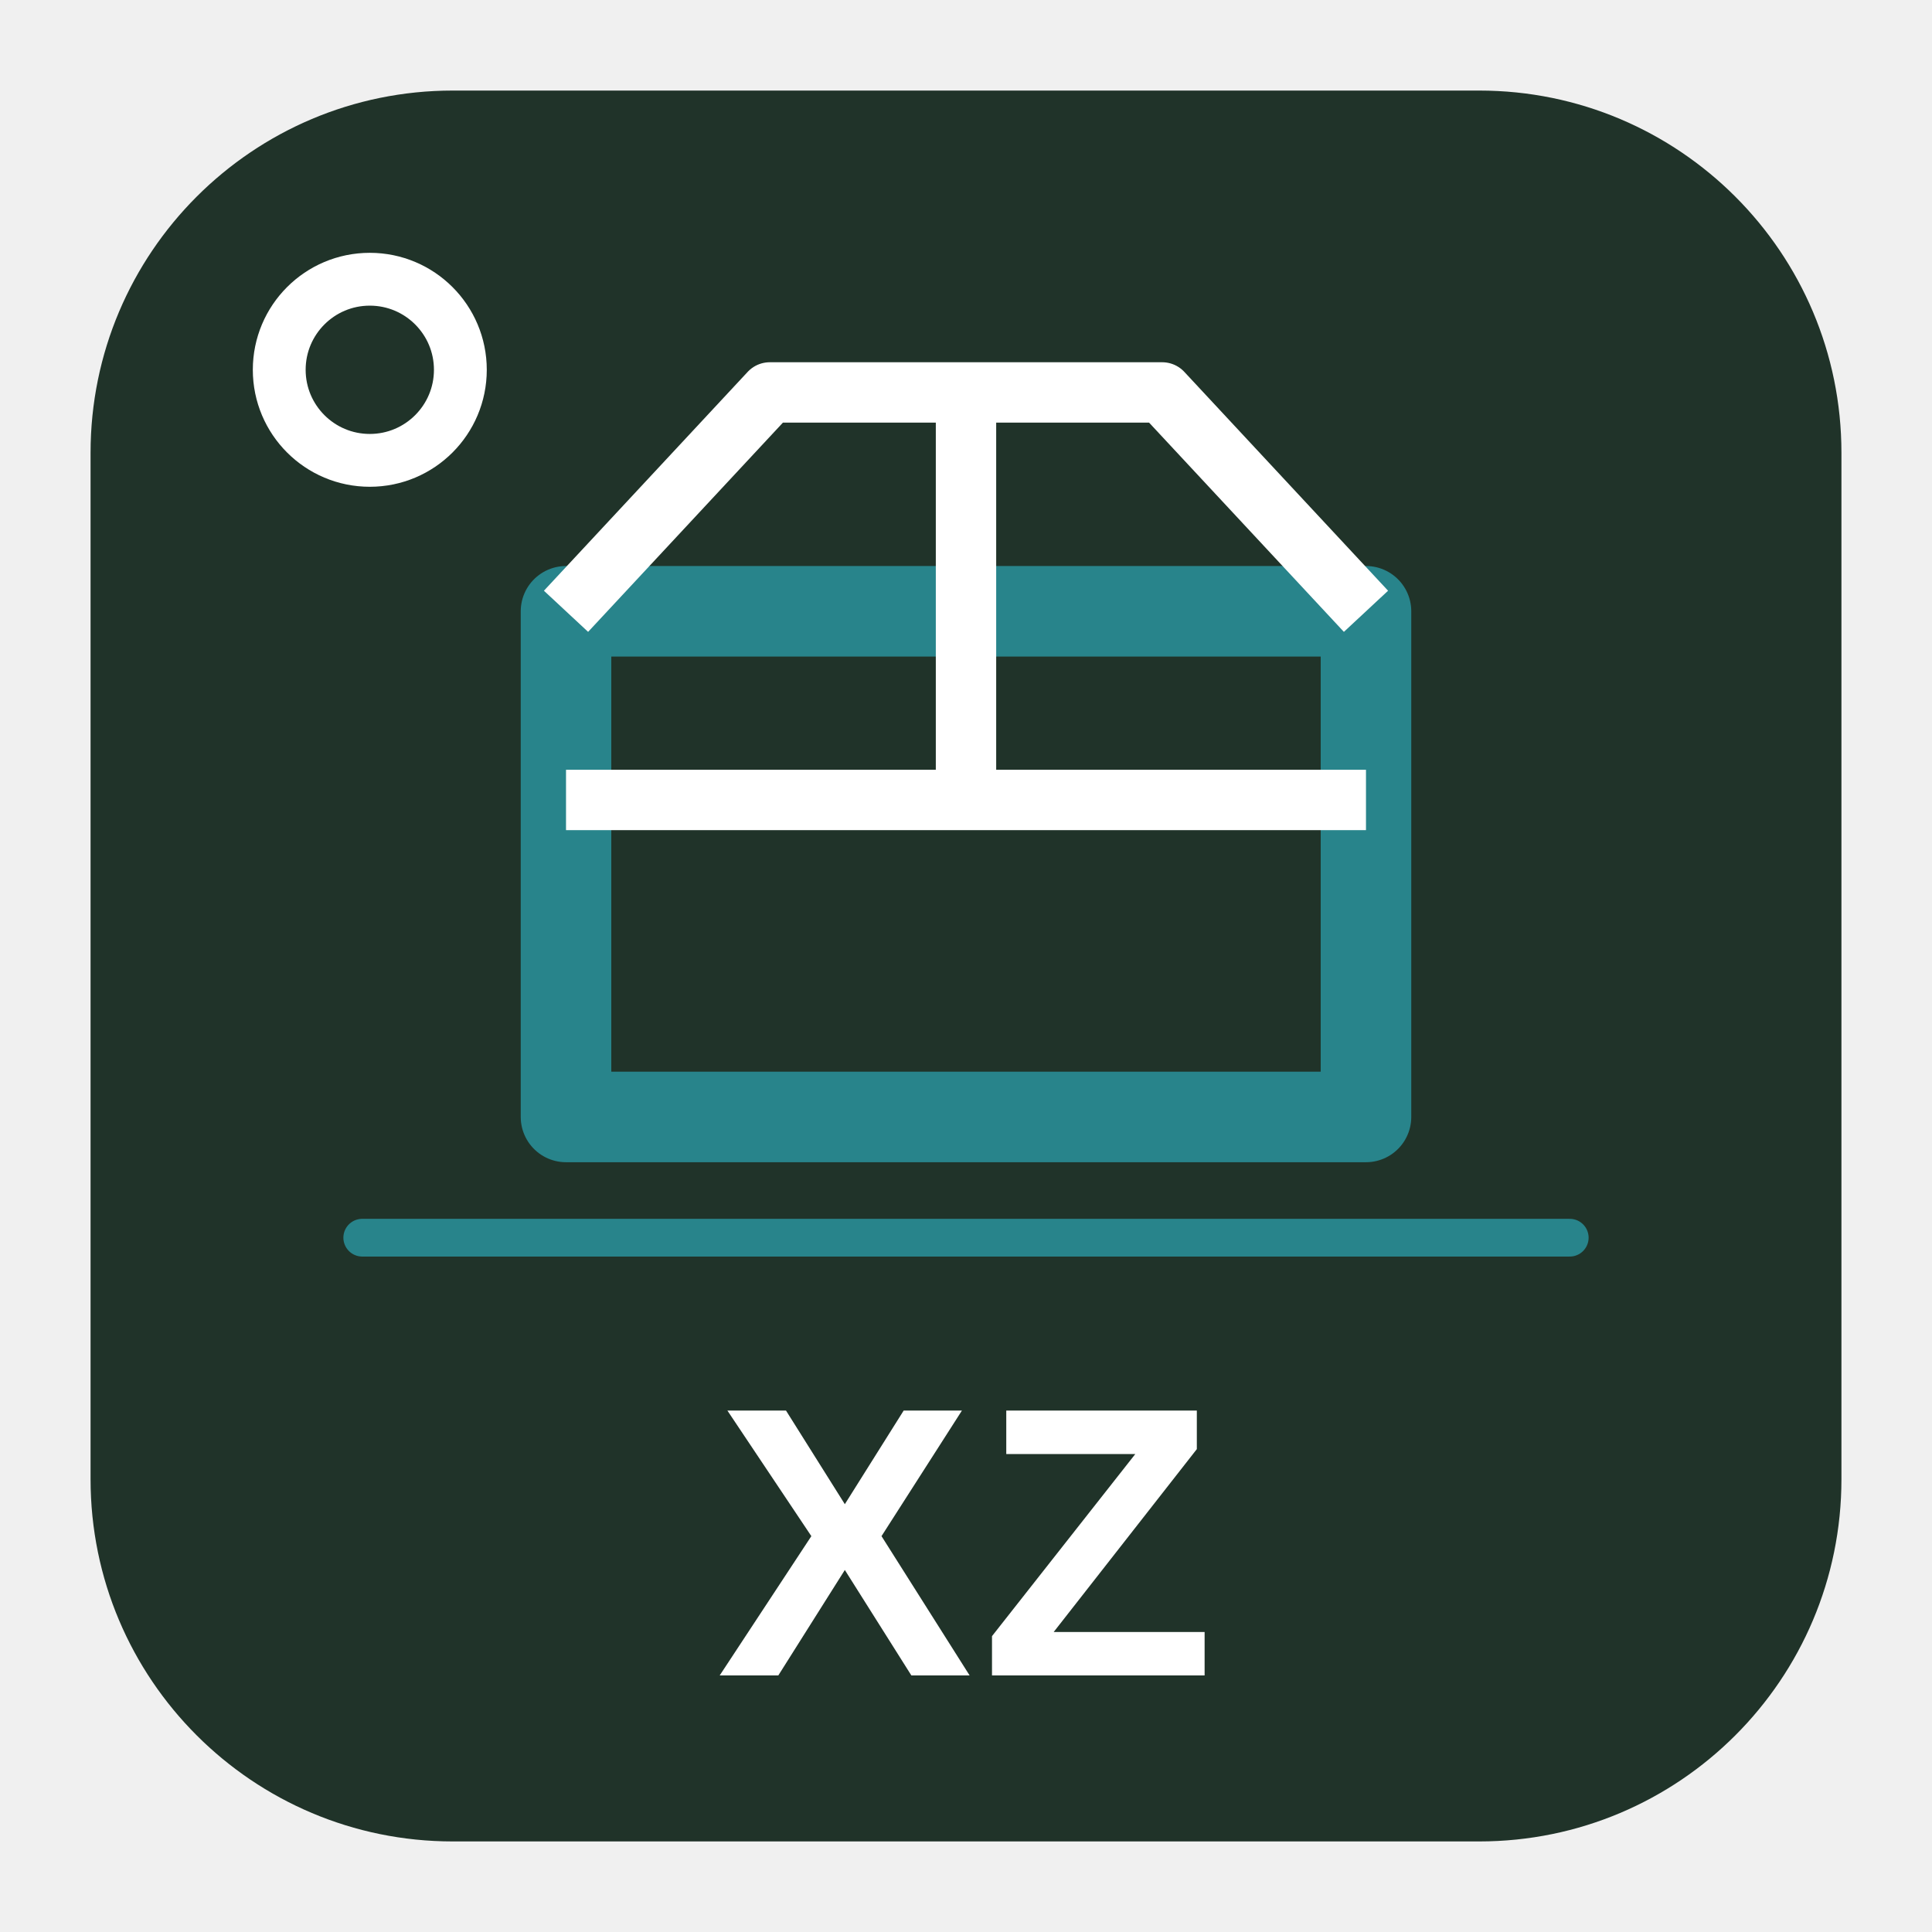
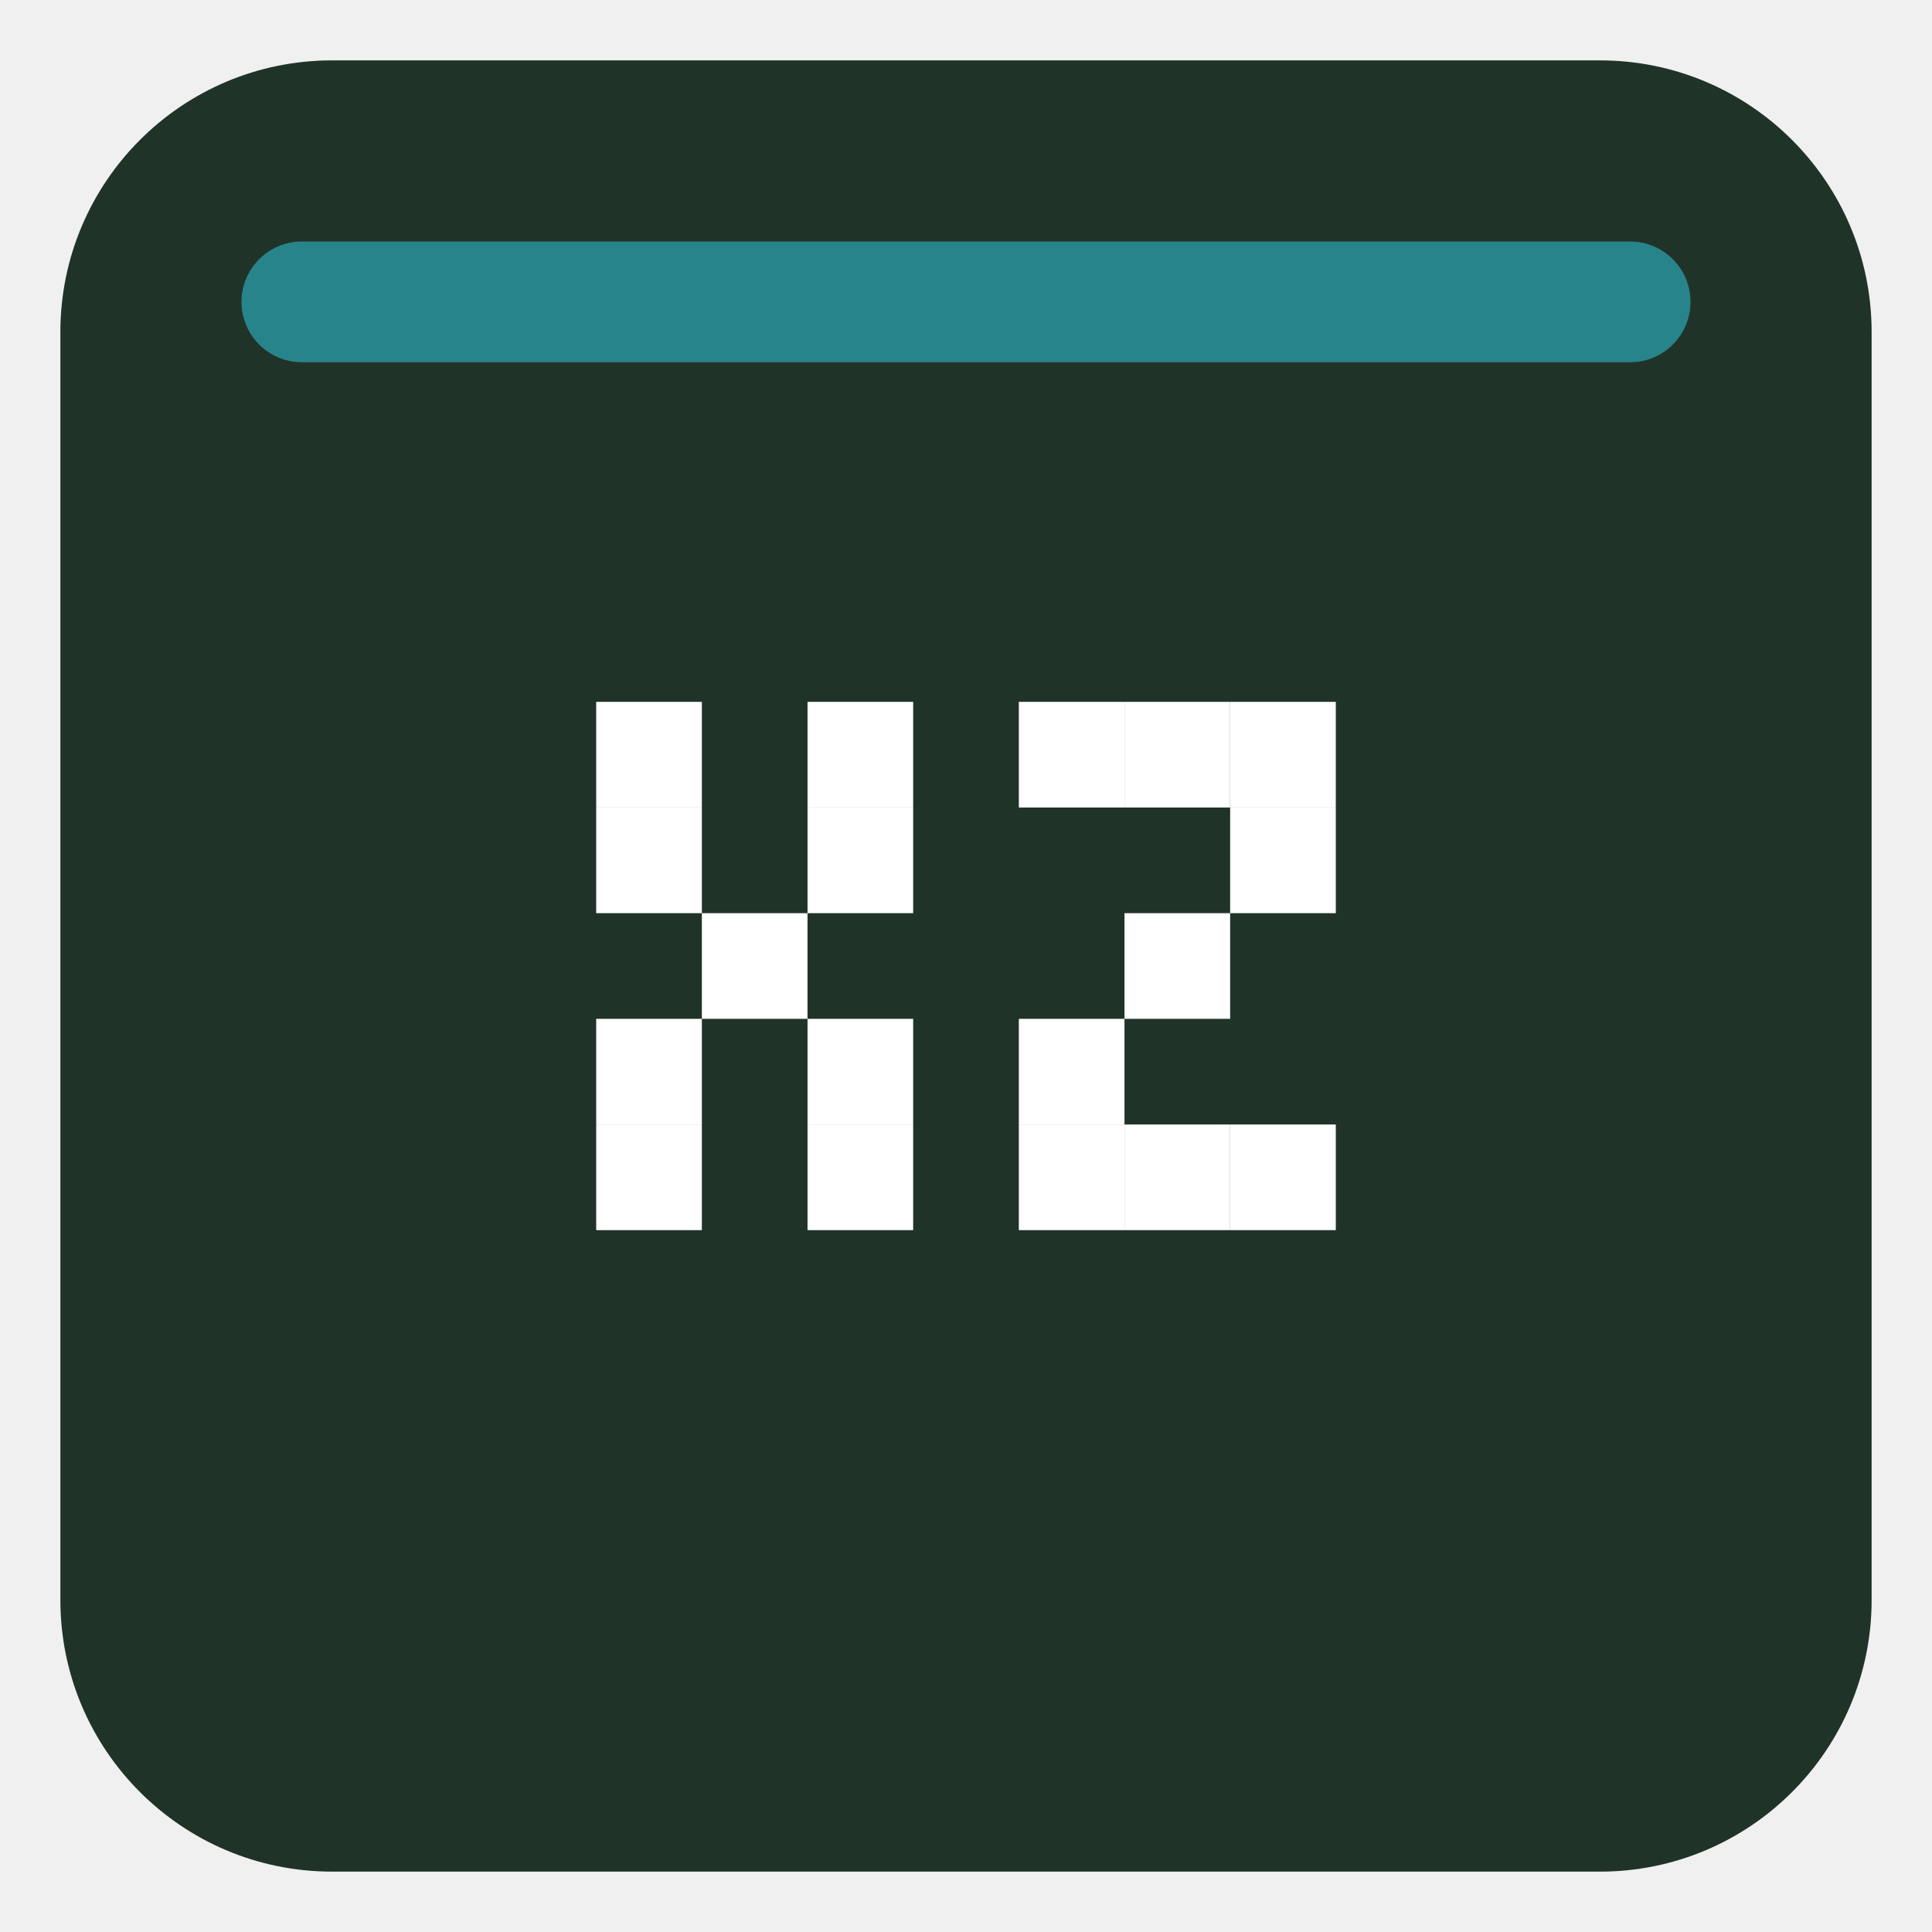
<svg xmlns="http://www.w3.org/2000/svg" width="256" height="256" viewBox="0 0 256 256">
-   <rect x="12" y="12" width="232" height="232" rx="48" fill="#203329" />
-   <circle cx="49" cy="49" r="12" fill="none" stroke="#FFFFFF" stroke-width="7" />
-   <path d="M75 81h106v67H75z" fill="none" stroke="#28848B" stroke-width="12" stroke-linejoin="round" />
-   <path d="m75 81 27-29h52l27 29m-53-29v54m-53 0h106" fill="none" stroke="#FFFFFF" stroke-width="8" stroke-linejoin="round" />
-   <path d="M48 164h160" stroke="#28848B" stroke-width="5" stroke-linecap="round" />
-   <text x="128" y="222" text-anchor="middle" font-family="Segoe UI,Arial,sans-serif" font-size="51" font-weight="800" letter-spacing="1" fill="#FFFFFF">XZ</text>
+   <rect x="8" y="8" width="240" height="240" rx="36" fill="#203329" />
+   <rect x="32" y="32" width="192" height="16" rx="8" fill="#28848B" />
+   <rect x="79" y="93" width="14" height="14" fill="#FFFFFF" />
+   <rect x="107" y="93" width="14" height="14" fill="#FFFFFF" />
+   <rect x="79" y="107" width="14" height="14" fill="#FFFFFF" />
+   <rect x="107" y="107" width="14" height="14" fill="#FFFFFF" />
+   <rect x="93" y="121" width="14" height="14" fill="#FFFFFF" />
+   <rect x="79" y="135" width="14" height="14" fill="#FFFFFF" />
+   <rect x="107" y="135" width="14" height="14" fill="#FFFFFF" />
+   <rect x="79" y="149" width="14" height="14" fill="#FFFFFF" />
+   <rect x="107" y="149" width="14" height="14" fill="#FFFFFF" />
+   <rect x="135" y="93" width="14" height="14" fill="#FFFFFF" />
+   <rect x="149" y="93" width="14" height="14" fill="#FFFFFF" />
+   <rect x="163" y="93" width="14" height="14" fill="#FFFFFF" />
+   <rect x="163" y="107" width="14" height="14" fill="#FFFFFF" />
+   <rect x="149" y="121" width="14" height="14" fill="#FFFFFF" />
+   <rect x="135" y="135" width="14" height="14" fill="#FFFFFF" />
+   <rect x="135" y="149" width="14" height="14" fill="#FFFFFF" />
+   <rect x="149" y="149" width="14" height="14" fill="#FFFFFF" />
+   <rect x="163" y="149" width="14" height="14" fill="#FFFFFF" />
</svg>
